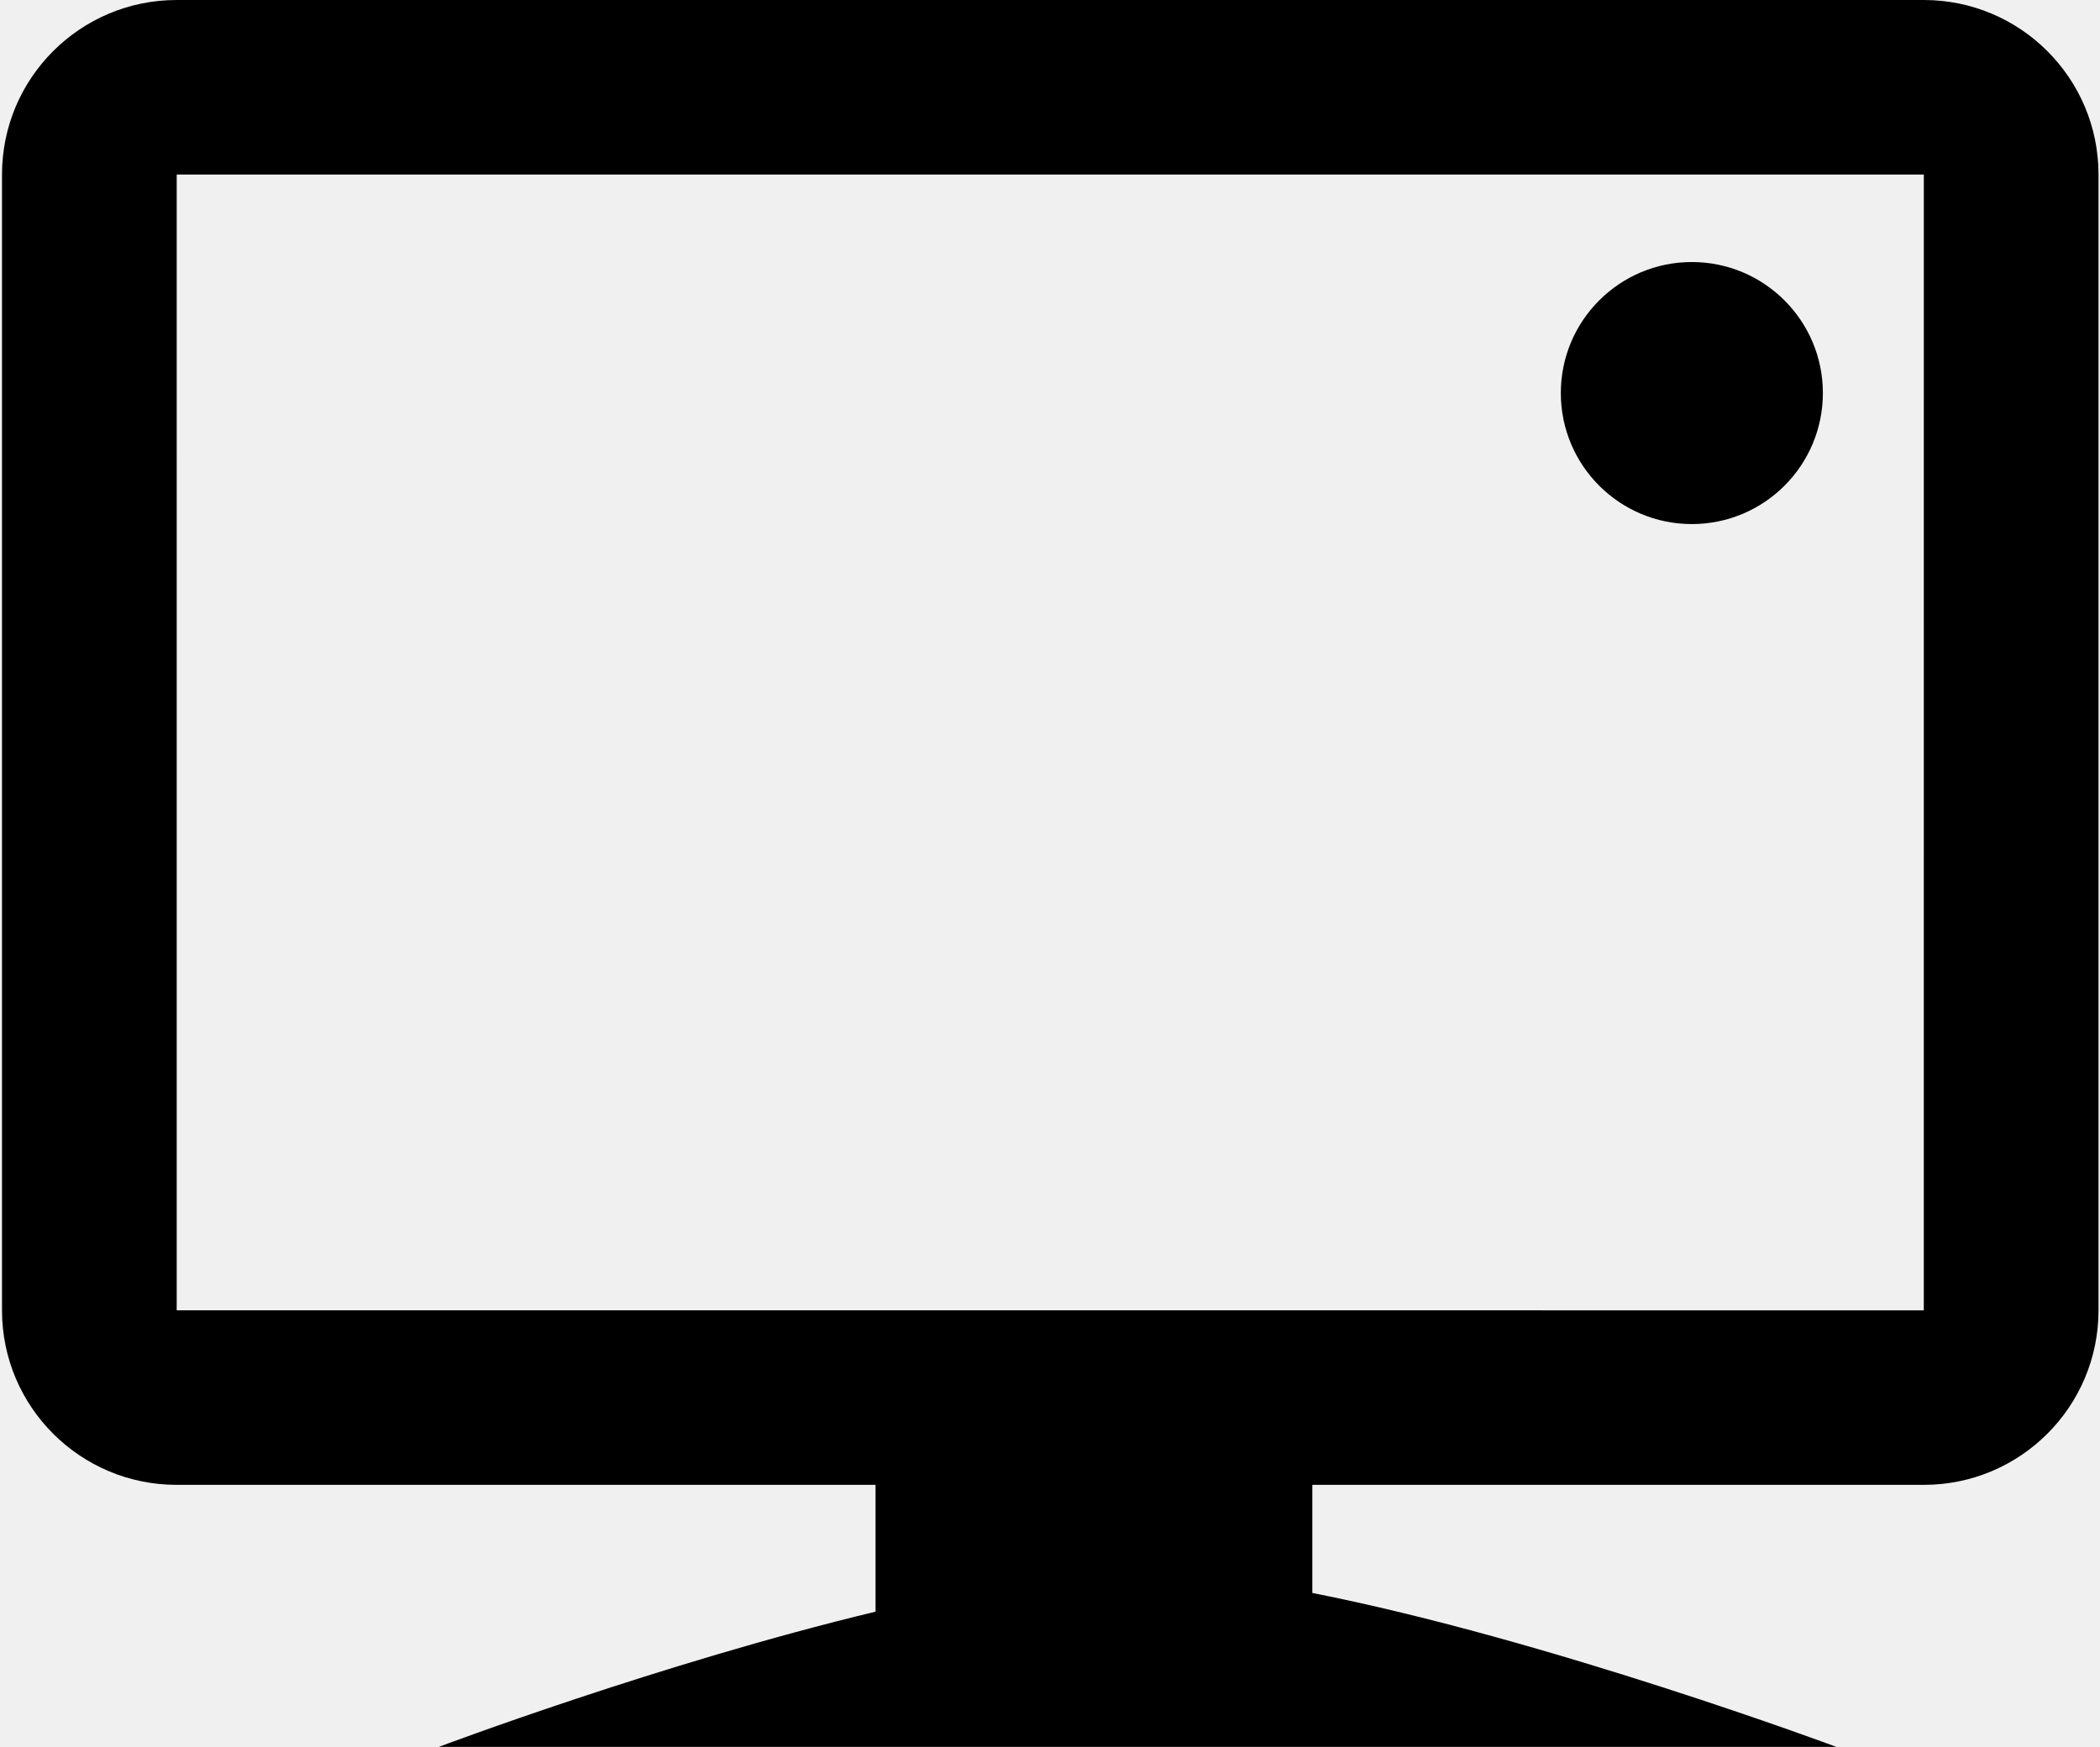
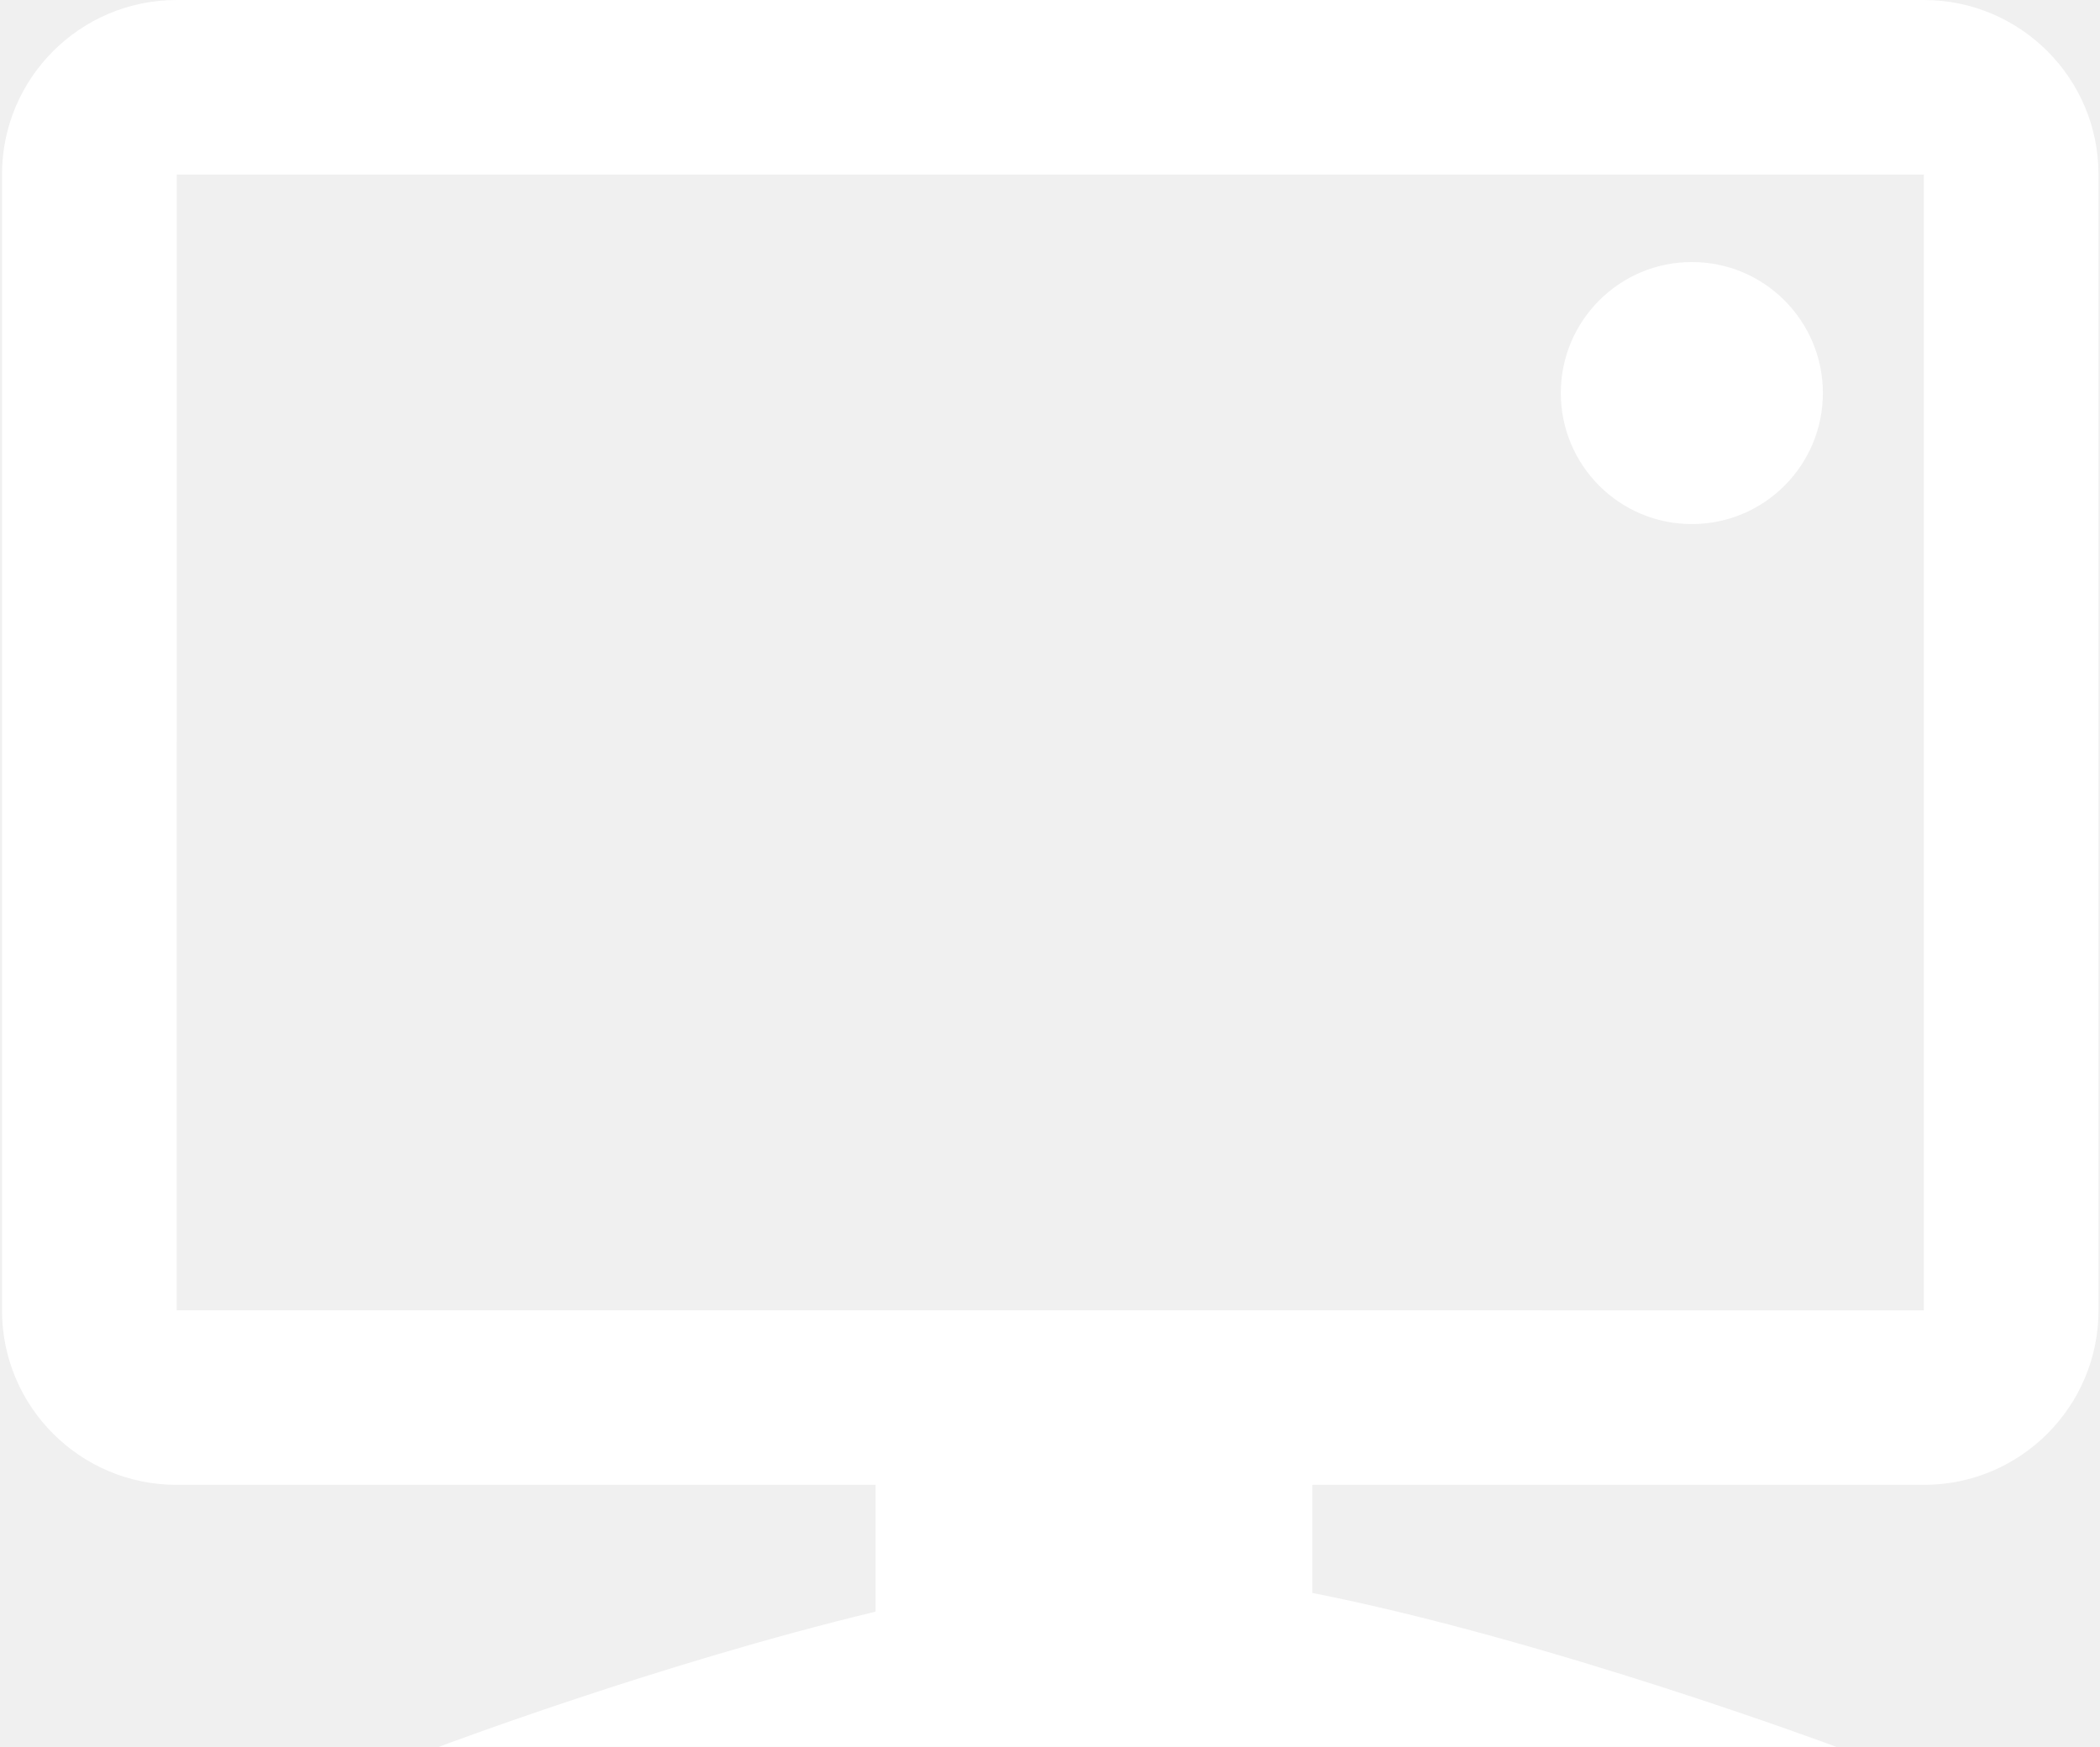
- <svg xmlns="http://www.w3.org/2000/svg" width="601px" height="500px" viewBox="0 0 601 500" version="1.1">
-   <defs />
-   <g id="Page-1" stroke="none" stroke-width="1" fill="none" fill-rule="evenodd">
-     <g id="shows" transform="translate(1, 0)" fill="#000000">
-       <circle id="Oval-3" cx="483.191" cy="112.5" r="37.5" />
-       <path d="M-0.426,49.95 L-0.426,375.05 C-0.426,402.636 21.955,425 49.57,425 L549.579,425 C577.191,425 599.574,402.637 599.574,375.05 L599.574,49.95 C599.574,22.364 577.194,0 549.579,0 L49.57,0 C21.958,0 -0.426,22.363 -0.426,49.95 Z M549.579,49.96 C549.579,49.96 549.574,375.05 549.574,375.05 C549.574,375.043 49.57,375.04 49.57,375.04 C49.57,375.04 49.574,49.95 49.574,49.95 C49.574,49.957 549.579,49.96 549.579,49.96 Z" id="Rectangle-2" />
-       <path d="M249.574,461.298 L249.574,400 L374.574,400 L374.574,455.944 C441.995,469.196 524.574,500 524.574,500 L124.574,500 C124.574,500 188.113,476.046 249.574,461.298 L249.574,461.298 Z" id="Rectangle-3" />
+ <svg xmlns="http://www.w3.org/2000/svg" version="1.1" id="Layer_1" x="0px" y="0px" width="601px" height="500px" viewBox="0 0 601 500" enable-background="new 0 0 601 500" xml:space="preserve">
+   <g id="Page-1">
+     <g id="shows" transform="translate(1, 0)">
+       <circle id="Oval-3" fill="#FFFFFF" cx="483.19" cy="112.5" r="37.5">
+ 		</circle>
+       <path id="Rectangle-2" fill="#FFFFFF" d="M-0.426,49.95v325.1c0,27.587,22.381,49.95,49.996,49.95    h500.009c27.611,0,49.995-22.363,49.995-49.95V49.95c0-27.587-22.381-49.95-49.995-49.95H49.57C21.958,0-0.426,22.363-0.426,49.95    z M549.579,49.96l-0.005,325.09c0-0.007-500.004-0.01-500.004-0.01l0.004-325.09C49.574,49.957,549.579,49.96,549.579,49.96z" />
+       <path id="Rectangle-3" fill="#FFFFFF" d="M249.574,461.298V400h125v55.944    c67.421,13.252,150,44.056,150,44.056h-400C124.574,500,188.113,476.046,249.574,461.298L249.574,461.298z" />
    </g>
  </g>
</svg>
